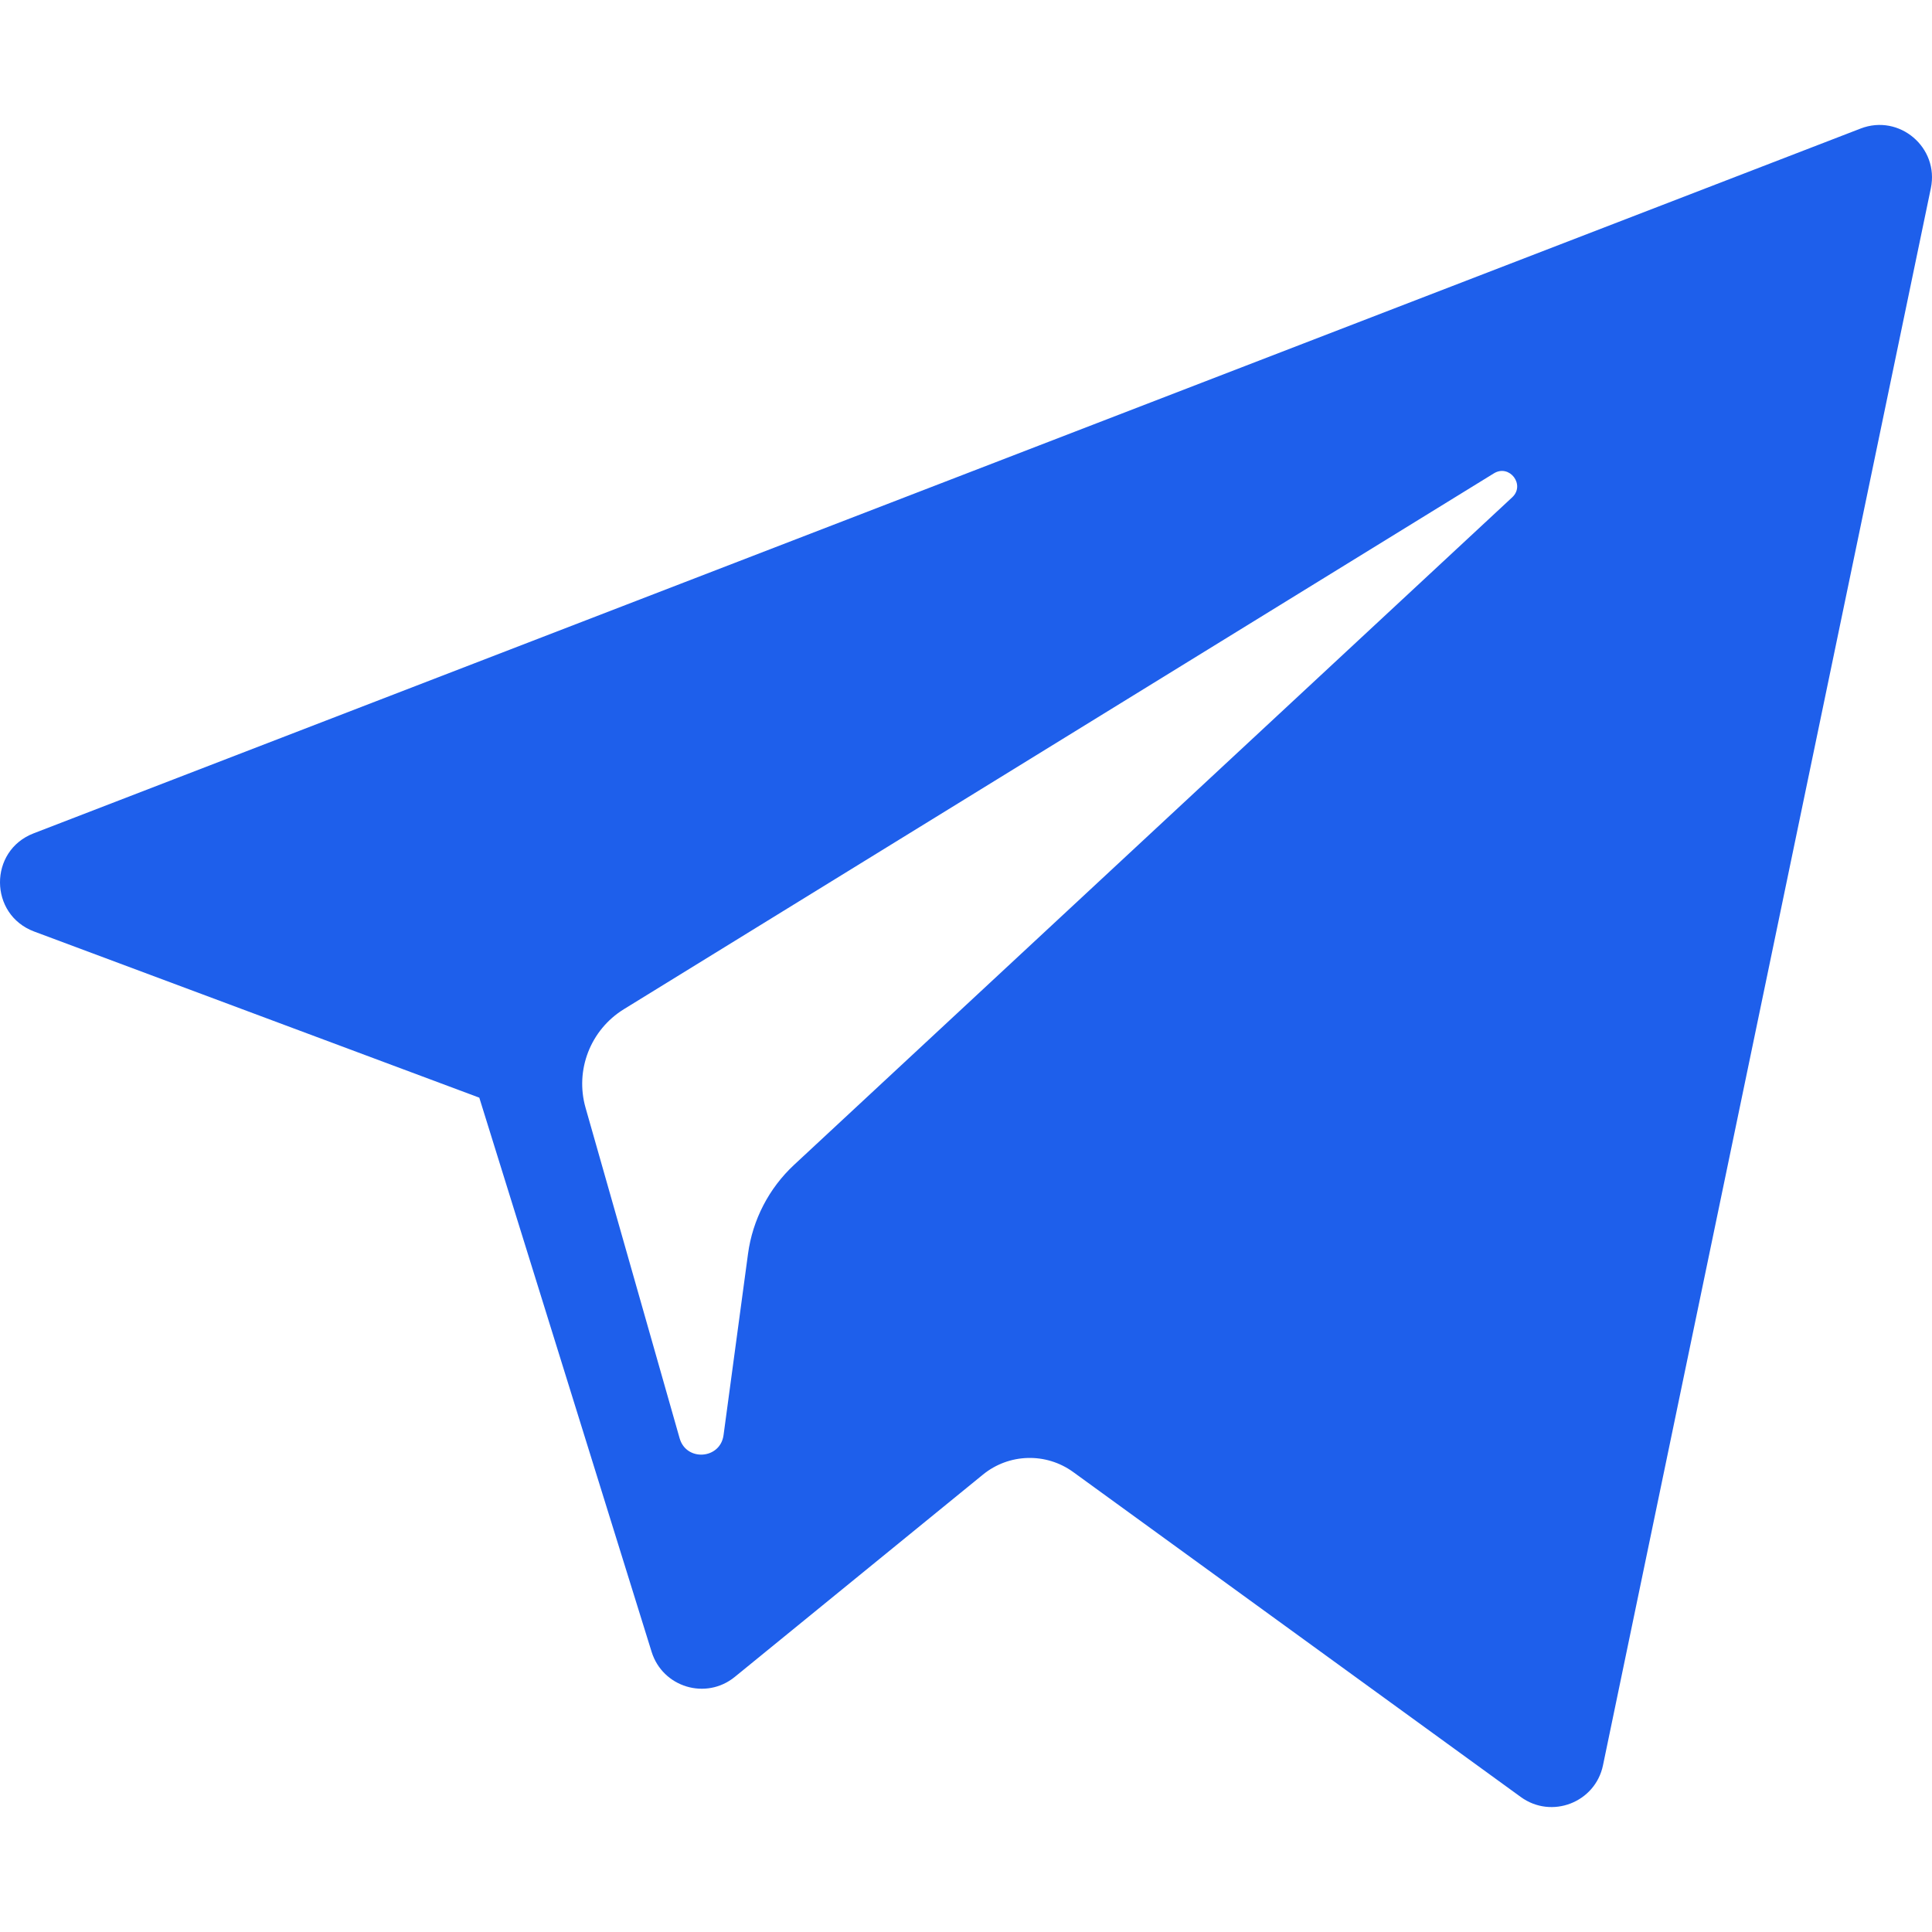
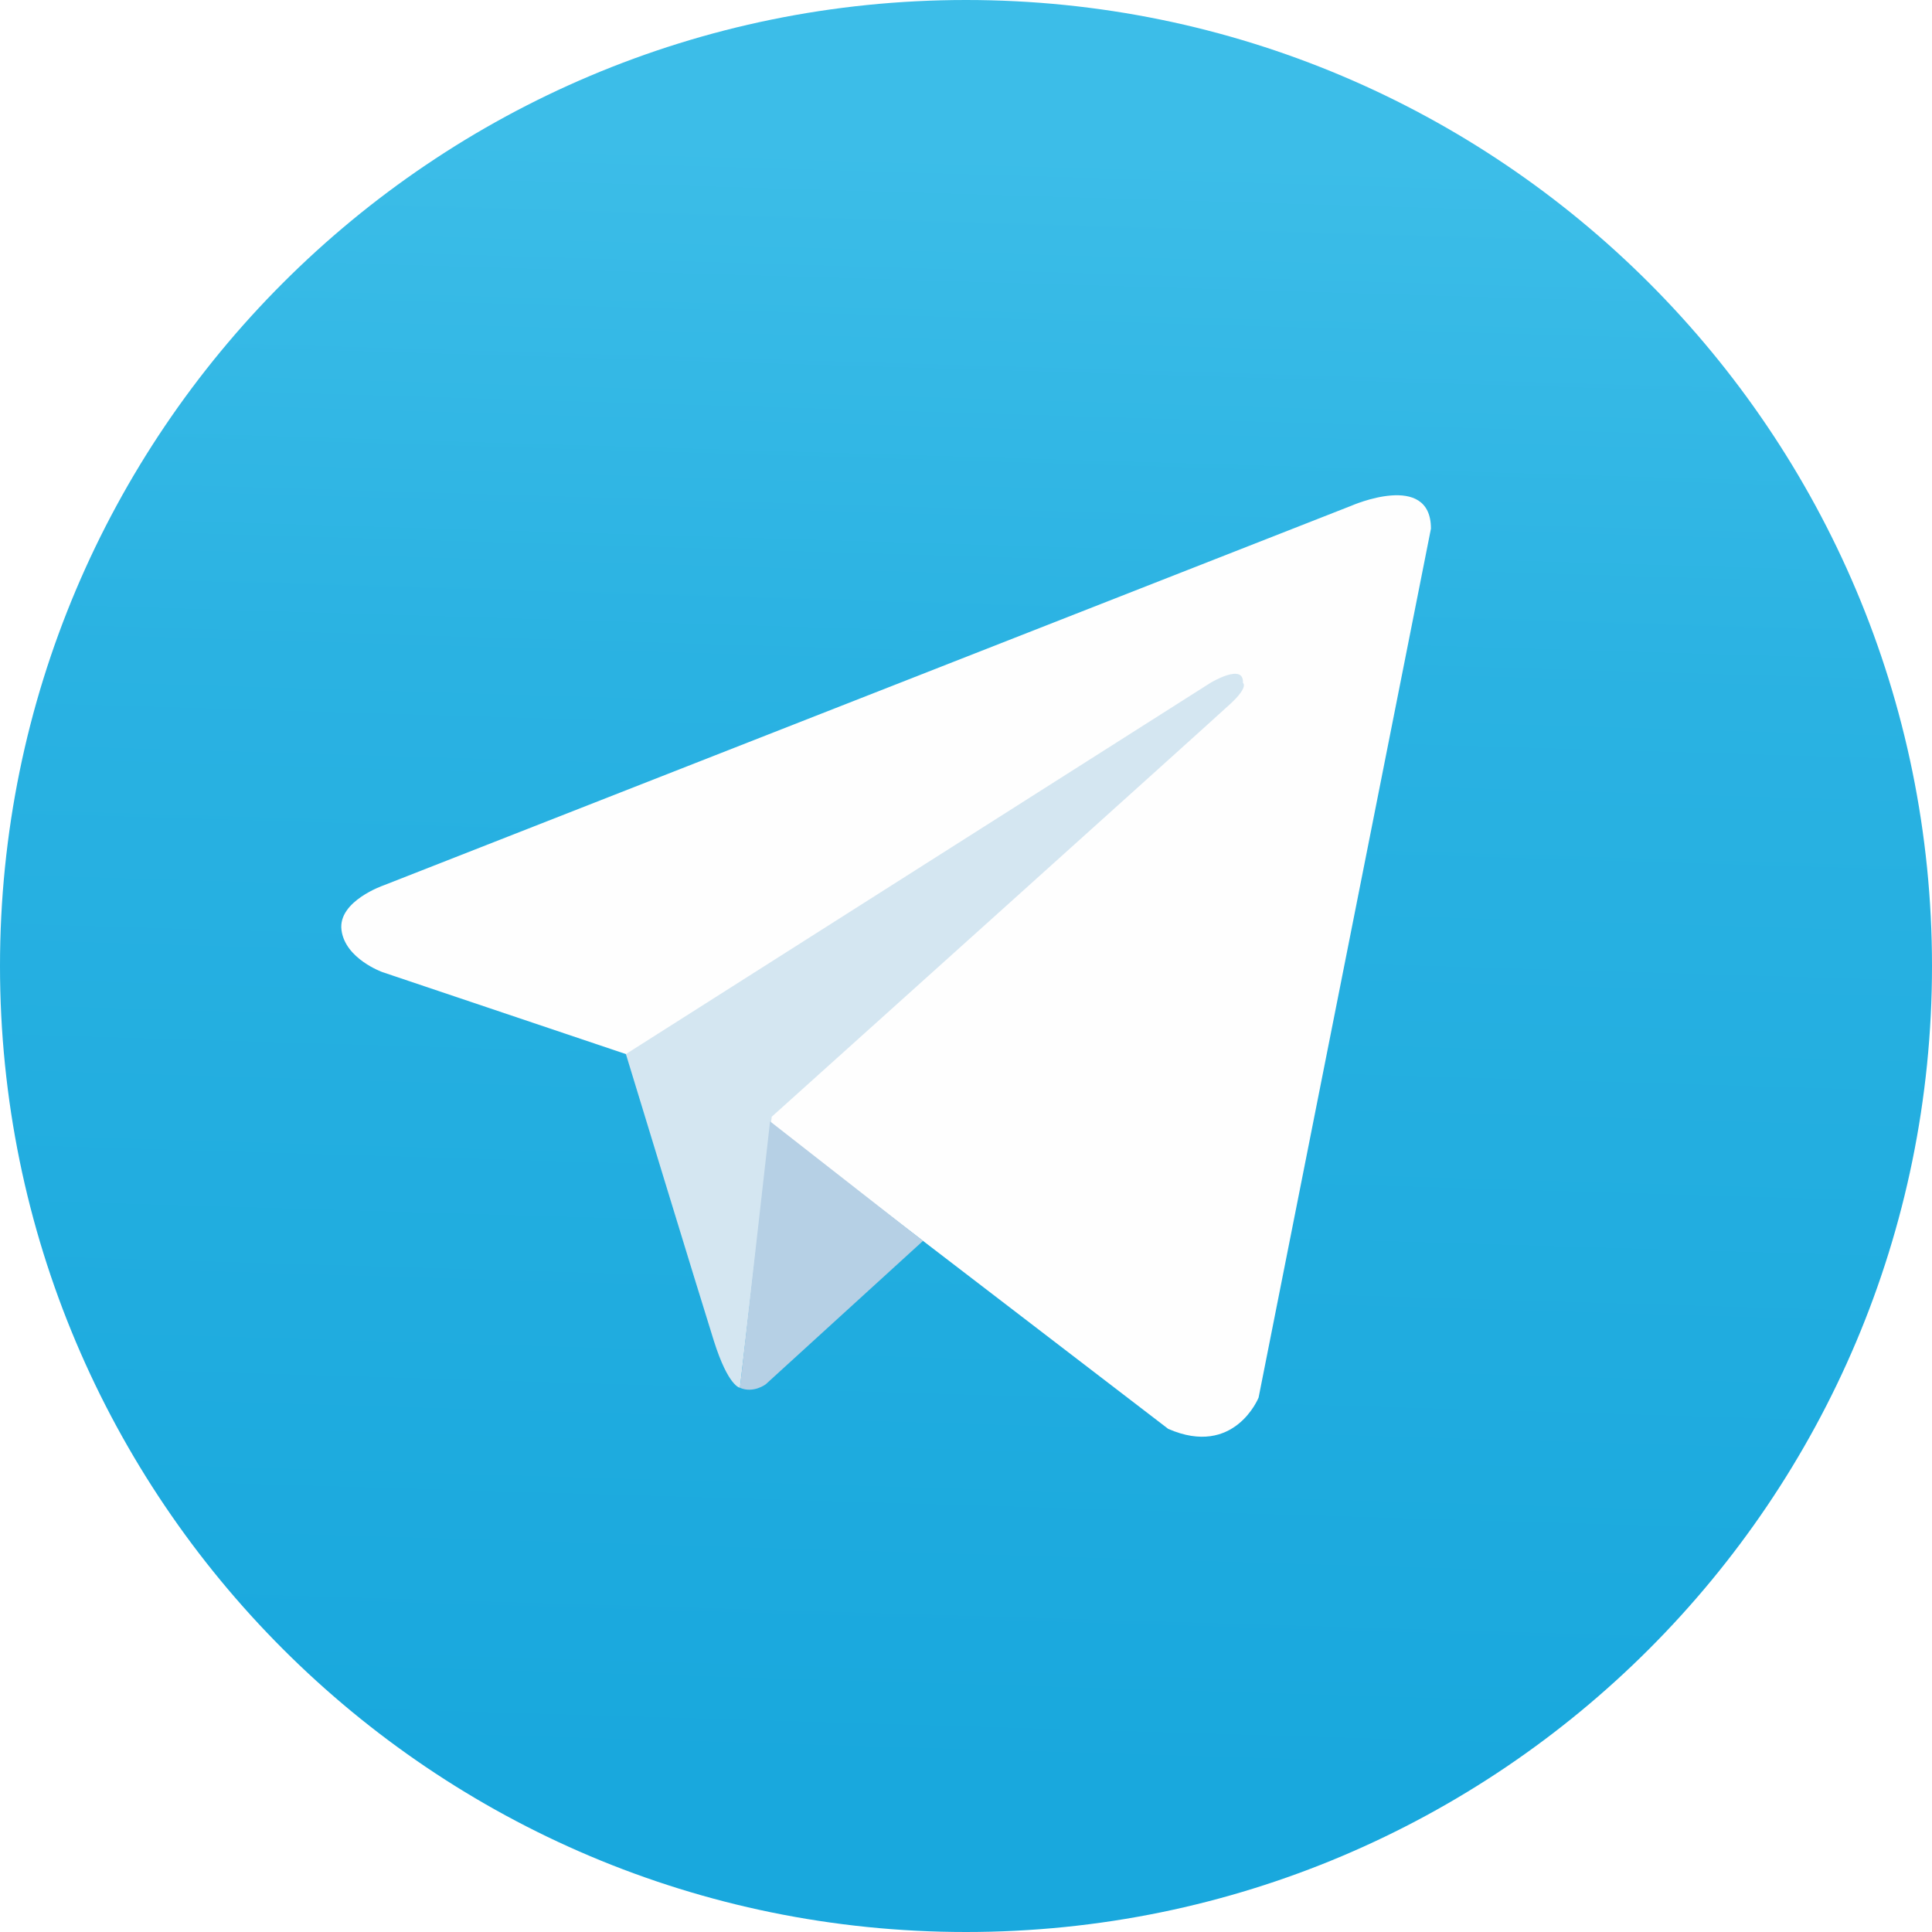
- <svg xmlns="http://www.w3.org/2000/svg" version="1.1" id="Layer_1" x="0px" y="0px" viewBox="0 0 300 300" style="enable-background:new 0 0 300 300;" xml:space="preserve" width="512px" height="512px">
-   <g id="XMLID_496_">
-     <path id="XMLID_497_" d="M5.299,144.645l69.126,25.8l26.756,86.047c1.712,5.511,8.451,7.548,12.924,3.891l38.532-31.412   c4.039-3.291,9.792-3.455,14.013-0.391l69.498,50.457c4.785,3.478,11.564,0.856,12.764-4.926L299.823,29.22   c1.31-6.316-4.896-11.585-10.91-9.259L5.218,129.402C-1.783,132.102-1.722,142.014,5.299,144.645z M96.869,156.711l135.098-83.207   c2.428-1.491,4.926,1.792,2.841,3.726L123.313,180.87c-3.919,3.648-6.447,8.53-7.163,13.829l-3.798,28.146   c-0.503,3.758-5.782,4.131-6.819,0.494l-14.607-51.325C89.253,166.16,91.691,159.907,96.869,156.711z" fill="#1e5feb" />
-   </g>
-   <g>
- </g>
-   <g>
- </g>
-   <g>
- </g>
-   <g>
- </g>
-   <g>
- </g>
-   <g>
- </g>
-   <g>
- </g>
-   <g>
- </g>
-   <g>
- </g>
-   <g>
- </g>
-   <g>
- </g>
-   <g>
- </g>
-   <g>
- </g>
-   <g>
- </g>
-   <g>
- </g>
+ <svg xmlns="http://www.w3.org/2000/svg" viewBox="0 0 333334 333334" shape-rendering="geometricPrecision" text-rendering="geometricPrecision" image-rendering="optimizeQuality" fill-rule="evenodd" clip-rule="evenodd">
+   <defs>
+     <linearGradient id="a" gradientUnits="userSpaceOnUse" x1="162482" y1="307276" x2="170852" y2="26057.5">
+       <stop offset="0" stop-color="#19a8dd" />
+       <stop offset=".678" stop-color="#2ab2e2" />
+       <stop offset="1" stop-color="#3cbde8" />
+     </linearGradient>
+   </defs>
+   <circle cx="166667" cy="166667" r="166667" fill="url(#a)" />
+   <path d="M246886 91205l-29735 149919s-4158 10396-15594 5404l-68618-52606-24952-12059-42002-14140s-6446-2288-7069-7277c-624-4992 7277-7694 7277-7694l166970-65498s13722-6030 13722 3951z" fill="#fefefe" />
+   <path d="M127666 239440s-2003-188-4499-8089c-2495-7901-15178-49487-15178-49487l100846-64043s5822-3535 5614 0c0 0 1040 623-2079 3534s-79222 71320-79222 71320l-5481 46765z" fill="#d4e6f1" />
+   <path d="M159250 214094l-27141 24745s-2122 1609-4443 601l5197-45965 26387 20619z" fill="#b6d0e5" />
</svg>
